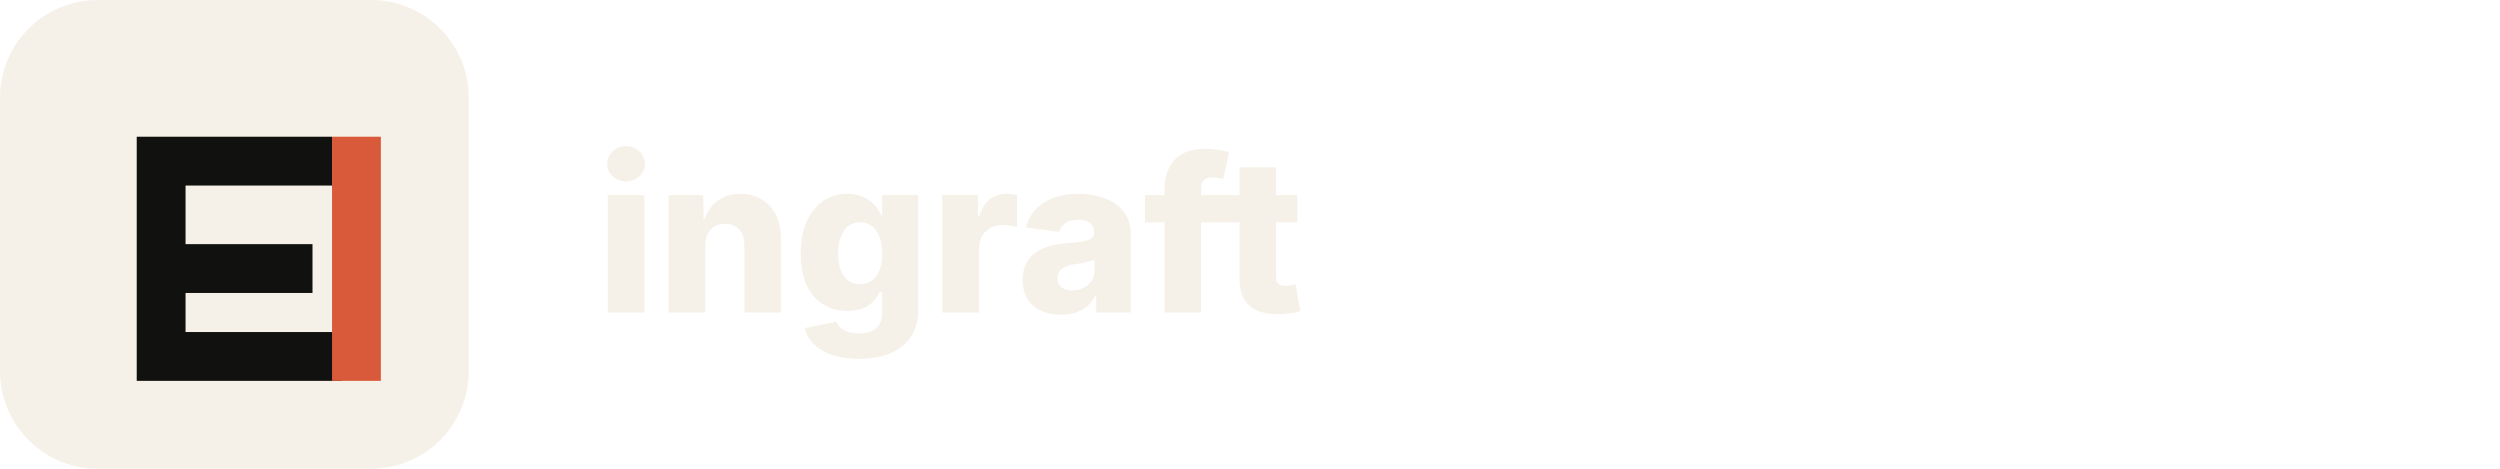
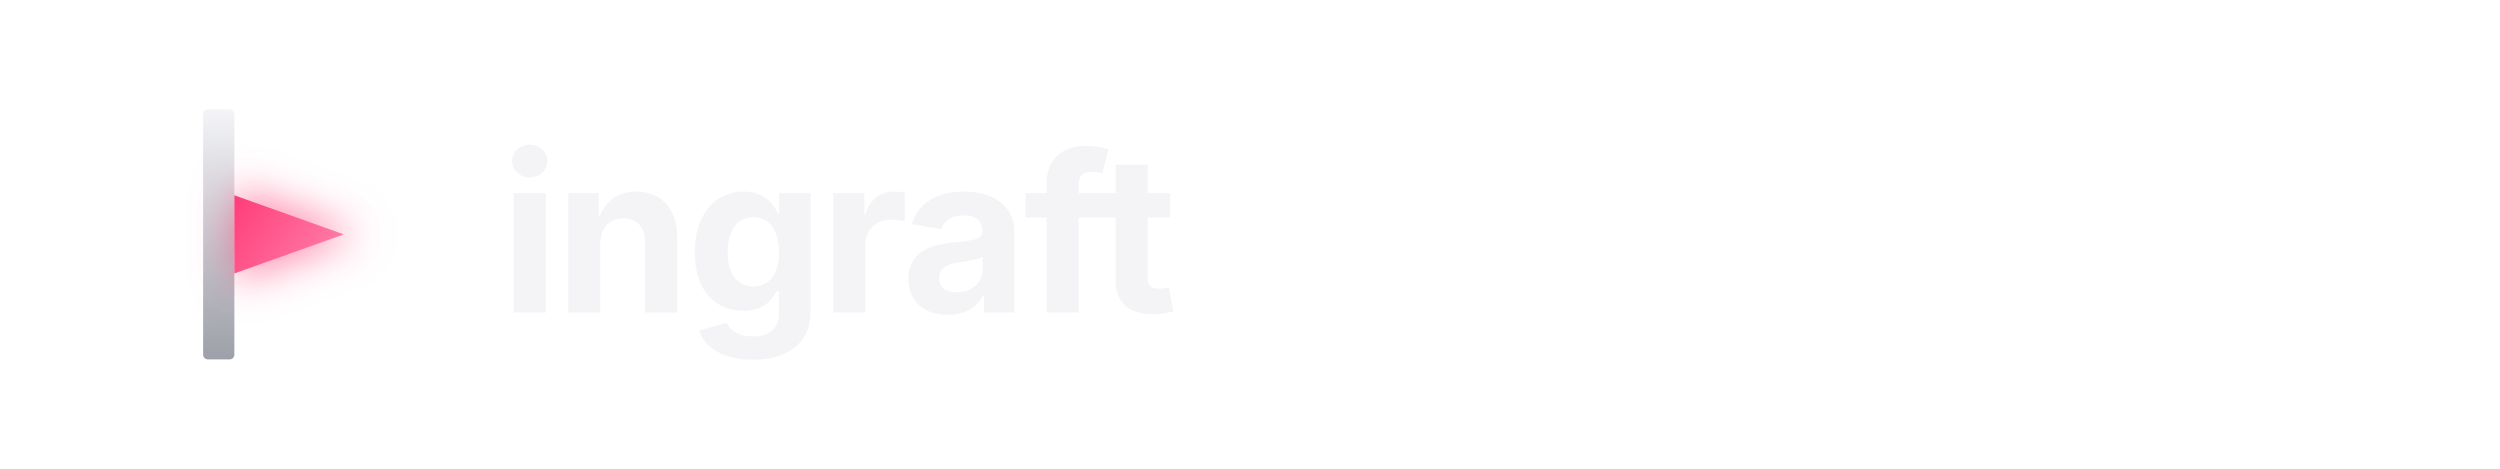
- <svg xmlns="http://www.w3.org/2000/svg" width="256" height="48" viewBox="0 0 256 48" role="img" aria-label="ingraft">
-   <rect width="48" height="48" rx="10" fill="#f6f1e8" />
-   <path fill="#11110f" d="M14 14h20v5H19v6h13v5H19v4h16v5H14z" />
-   <path fill="#d85a3a" d="M34 14h5v25h-5z" />
-   <text x="61" y="32" fill="#f6f1e8" font-family="Inter, ui-sans-serif, system-ui, sans-serif" font-size="22" font-weight="760">ingraft</text>
+ <svg xmlns="http://www.w3.org/2000/svg" width="320" height="60" viewBox="0 0 320 60" role="img" aria-label="ingraft" fill="none">
+   <defs>
+     <linearGradient id="bar-d" x1="0" y1="0" x2="0" y2="1">
+       <stop offset="0%" stop-color="#f4f4f7" />
+       <stop offset="100%" stop-color="#9da0a8" />
+     </linearGradient>
+     <linearGradient id="wedge-d" x1="0" y1="0" x2="1" y2="0.5">
+       <stop offset="0%" stop-color="#ff3c79" />
+       <stop offset="100%" stop-color="#ff79a6" />
+     </linearGradient>
+     <filter id="bloom-d" x="-60%" y="-60%" width="220%" height="220%">
+       <feGaussianBlur stdDeviation="2.6" />
+     </filter>
+   </defs>
+   <g transform="translate(8 12)">
+     <rect x="18" y="2" width="4" height="32" rx="0.6" fill="url(#bar-d)" />
+     <g filter="url(#bloom-d)" opacity="0.6">
+       <path d="M22 12 L38 18 L22 24 Z" fill="#ff3c79" />
+     </g>
+     <path d="M22 13 L36 18 L22 23 Z" fill="url(#wedge-d)" />
+   </g>
+   <text x="64" y="40" fill="#f4f4f7" font-family="Geist, Inter, ui-sans-serif, system-ui, sans-serif" font-size="28" font-weight="700" letter-spacing="-0.6">ingraft</text>
</svg>
